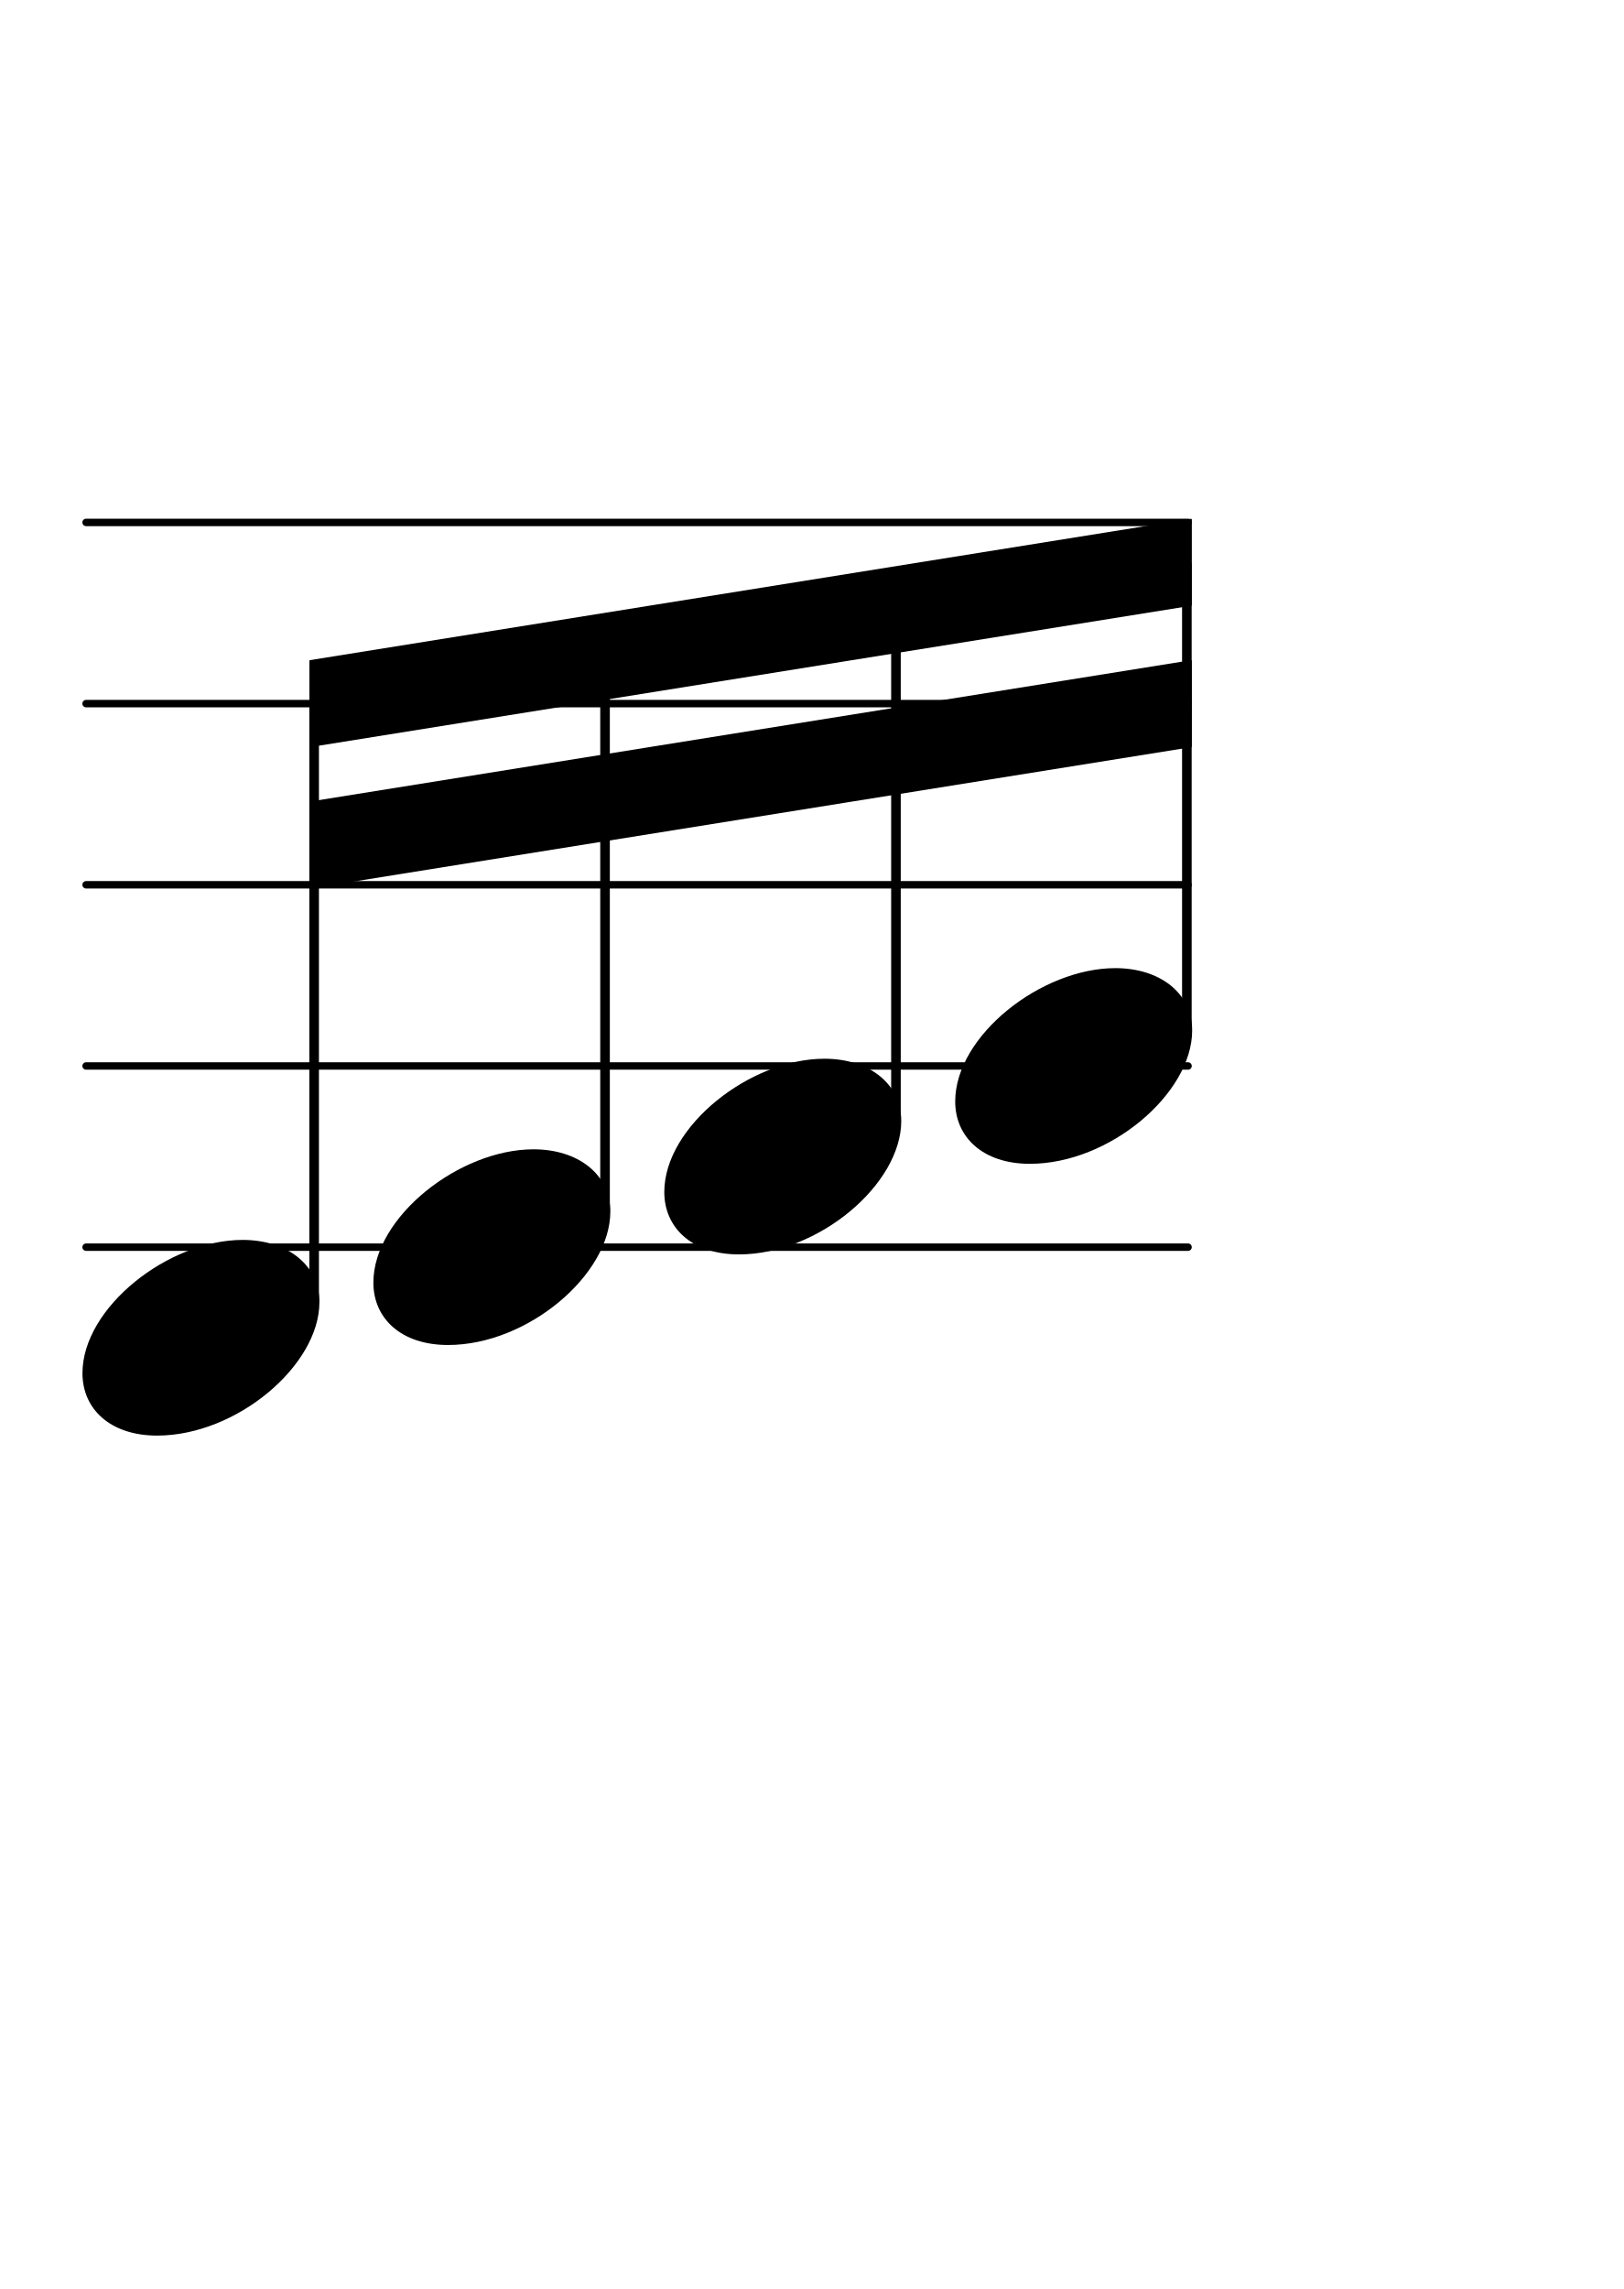
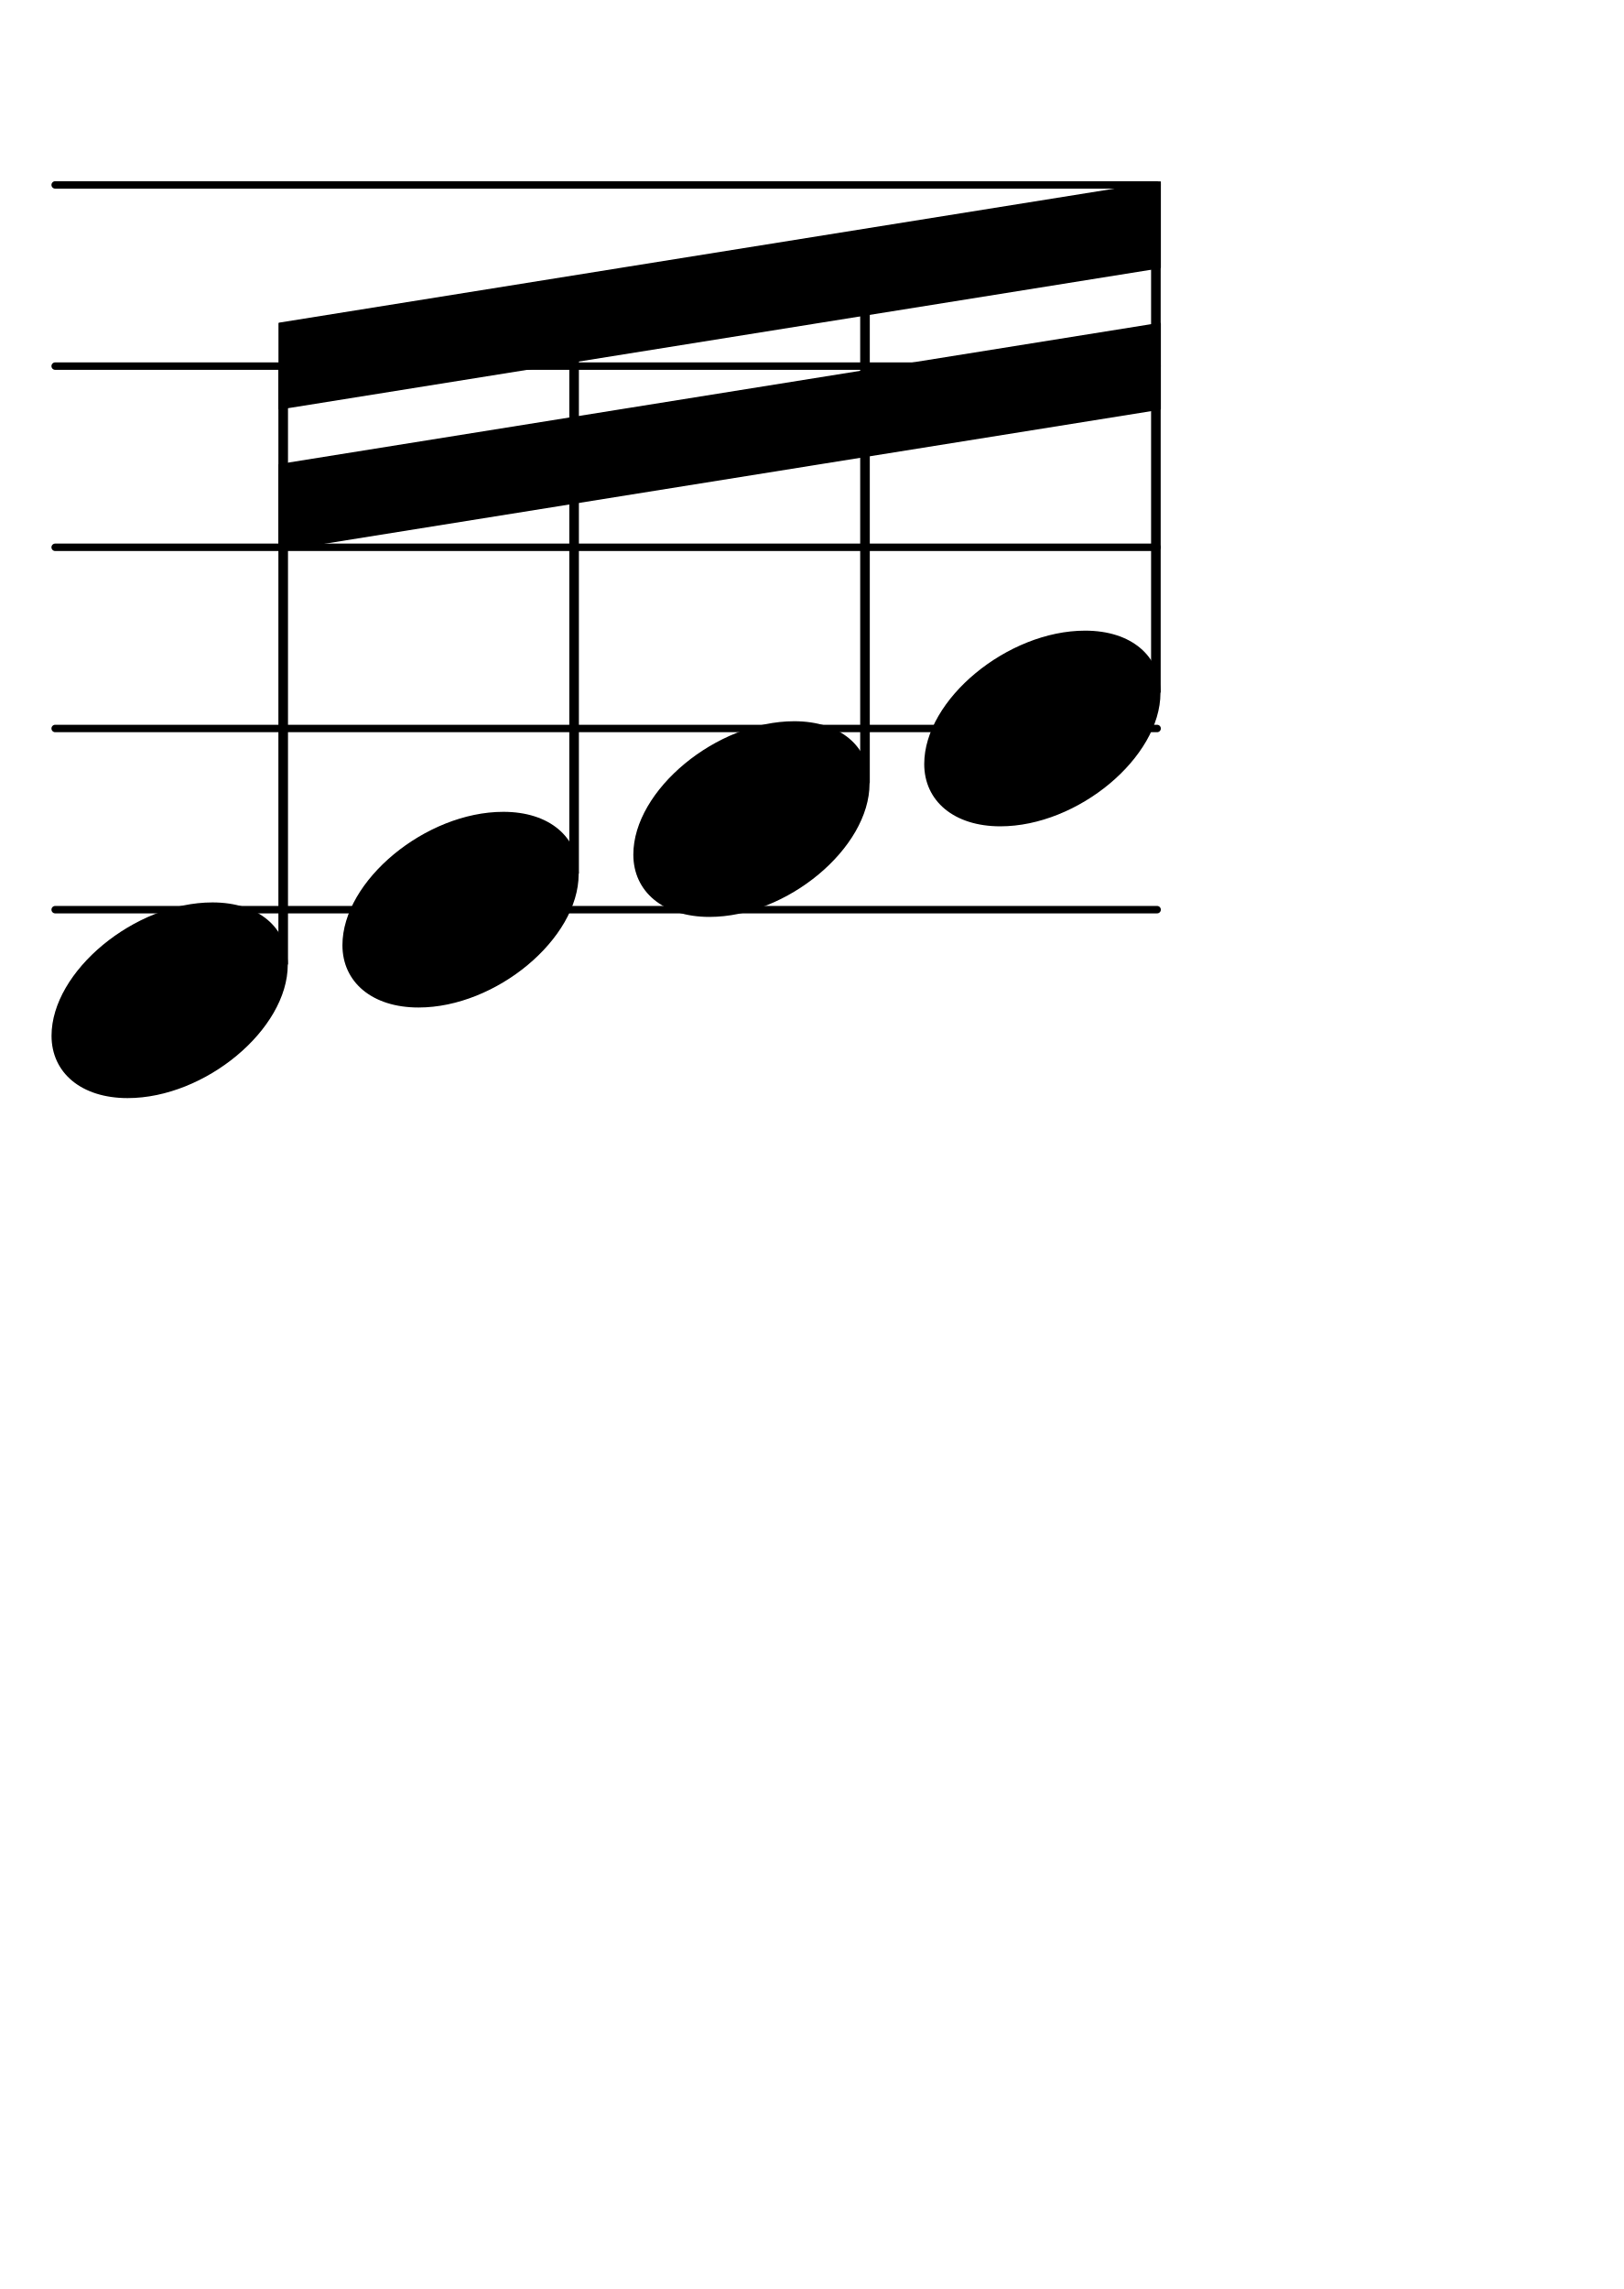
<svg xmlns="http://www.w3.org/2000/svg" version="1.2" width="157.50mm" height="222.00mm" viewBox="0 -0 8.963 12.633">
  <style type="text/css">

tspan { white-space: pre; }

</style>
-   <style type="text/css">
- 
- tspan { white-space: pre; }
- 
- </style>
-   <g transform="translate(0,0.5)">
-     <g transform="translate(0.4552, 6.3831)">
-       <line stroke-linejoin="round" stroke-linecap="round" stroke-width="0.041" stroke="currentColor" x1="0.02" y1="0" x2="6.103" y2="0" />
-     </g>
-     <g transform="translate(0.4552, 5.3831)">
-       <line stroke-linejoin="round" stroke-linecap="round" stroke-width="0.041" stroke="currentColor" x1="0.02" y1="0" x2="6.103" y2="0" />
-     </g>
-     <g transform="translate(0.4552, 4.3831)">
-       <line stroke-linejoin="round" stroke-linecap="round" stroke-width="0.041" stroke="currentColor" x1="0.02" y1="0" x2="6.103" y2="0" />
-     </g>
-     <g transform="translate(0.4552, 3.3831)">
-       <line stroke-linejoin="round" stroke-linecap="round" stroke-width="0.041" stroke="currentColor" x1="0.02" y1="0" x2="6.103" y2="0" />
-     </g>
-     <g transform="translate(0.4552, 2.3831)">
-       <line stroke-linejoin="round" stroke-linecap="round" stroke-width="0.041" stroke="currentColor" x1="0.02" y1="0" x2="6.103" y2="0" />
-     </g>
-     <g transform="translate(1.708, 3.3831)">
-       <polygon stroke-linejoin="round" stroke-linecap="round" stroke-width="0.008" fill="currentColor" stroke="currentColor" points="4.867 -1.016 4.867 -0.544 0.004 0.236 0.004 -0.236" />
-     </g>
-     <g transform="translate(1.708, 4.1636)">
-       <polygon stroke-linejoin="round" stroke-linecap="round" stroke-width="0.008" fill="currentColor" stroke="currentColor" points="4.867 -1.016 4.867 -0.544 0.004 0.236 0.004 -0.236" />
-     </g>
-     <g transform="translate(0.4552, 6.8831)">
-       <path transform="scale(0.004, -0.004)" d="M0 -49c0 91 119 184 221 184c61 0 106 -34 106 -86c0 -87 -114 -184 -224 -184c-65 0 -103 37 -103 86z" fill="currentColor" />
-     </g>
-     <g transform="translate(1.7346, 4.3831)">
-       <rect x="-0.027" y="-1.004" width="0.053" height="3.308" ry="0.004" fill="currentColor" />
-     </g>
-     <g transform="translate(2.0611, 6.3831)">
-       <path transform="scale(0.004, -0.004)" d="M0 -49c0 91 119 184 221 184c61 0 106 -34 106 -86c0 -87 -114 -184 -224 -184c-65 0 -103 37 -103 86z" fill="currentColor" />
-     </g>
-     <g transform="translate(3.3404, 4.3831)">
-       <rect x="-0.027" y="-1.262" width="0.053" height="3.065" ry="0.004" fill="currentColor" />
-     </g>
-     <g transform="translate(3.667, 5.8831)">
-       <path transform="scale(0.004, -0.004)" d="M0 -49c0 91 119 184 221 184c61 0 106 -34 106 -86c0 -87 -114 -184 -224 -184c-65 0 -103 37 -103 86z" fill="currentColor" />
-     </g>
-     <g transform="translate(4.9463, 4.3831)">
-       <rect x="-0.027" y="-1.519" width="0.053" height="2.822" ry="0.004" fill="currentColor" />
-     </g>
-     <g transform="translate(5.2729, 5.3831)">
-       <path transform="scale(0.004, -0.004)" d="M0 -49c0 91 119 184 221 184c61 0 106 -34 106 -86c0 -87 -114 -184 -224 -184c-65 0 -103 37 -103 86z" fill="currentColor" />
-     </g>
-     <g transform="translate(6.5522, 4.3831)">
-       <rect x="-0.027" y="-1.776" width="0.053" height="2.579" ry="0.004" fill="currentColor" />
-     </g>
+   <g transform="translate(0.2845, 5.0204)">
+     <line stroke-linejoin="round" stroke-linecap="round" stroke-width="0.041" stroke="currentColor" x1="0.02" y1="0" x2="6.103" y2="0" />
+   </g>
+   <g transform="translate(0.2845, 4.0204)">
+     <line stroke-linejoin="round" stroke-linecap="round" stroke-width="0.041" stroke="currentColor" x1="0.02" y1="0" x2="6.103" y2="0" />
+   </g>
+   <g transform="translate(0.2845, 3.0204)">
+     <line stroke-linejoin="round" stroke-linecap="round" stroke-width="0.041" stroke="currentColor" x1="0.02" y1="0" x2="6.103" y2="0" />
+   </g>
+   <g transform="translate(0.2845, 2.0204)">
+     <line stroke-linejoin="round" stroke-linecap="round" stroke-width="0.041" stroke="currentColor" x1="0.02" y1="0" x2="6.103" y2="0" />
+   </g>
+   <g transform="translate(0.2845, 1.0204)">
+     <line stroke-linejoin="round" stroke-linecap="round" stroke-width="0.041" stroke="currentColor" x1="0.02" y1="0" x2="6.103" y2="0" />
+   </g>
+   <g transform="translate(1.5372, 2.0204)">
+     <polygon stroke-linejoin="round" stroke-linecap="round" stroke-width="0.008" fill="currentColor" stroke="currentColor" points="4.867 -1.016 4.867 -0.544 0.004 0.236 0.004 -0.236" />
+   </g>
+   <g transform="translate(1.5372, 2.8009)">
+     <polygon stroke-linejoin="round" stroke-linecap="round" stroke-width="0.008" fill="currentColor" stroke="currentColor" points="4.867 -1.016 4.867 -0.544 0.004 0.236 0.004 -0.236" />
+   </g>
+   <g transform="translate(0.2845, 5.5204)">
+     <path transform="scale(0.004, -0.004)" d="M222 135c64 0 104 -35 104 -86c0 -89 -114 -184 -221 -184c-64 0 -105 35 -105 86c0 89 115 184 222 184z" fill="currentColor" />
+   </g>
+   <g transform="translate(1.5638, 3.0204)">
+     <rect x="-0.027" y="-1.004" width="0.053" height="3.308" ry="0.004" fill="currentColor" />
+   </g>
+   <g transform="translate(1.8903, 5.0204)">
+     <path transform="scale(0.004, -0.004)" d="M222 135c64 0 104 -35 104 -86c0 -89 -114 -184 -221 -184c-64 0 -105 35 -105 86c0 89 115 184 222 184z" fill="currentColor" />
+   </g>
+   <g transform="translate(3.1696, 3.0204)">
+     <rect x="-0.027" y="-1.262" width="0.053" height="3.065" ry="0.004" fill="currentColor" />
+   </g>
+   <g transform="translate(3.4961, 4.5204)">
+     <path transform="scale(0.004, -0.004)" d="M222 135c64 0 104 -35 104 -86c0 -89 -114 -184 -221 -184c-64 0 -105 35 -105 86c0 89 115 184 222 184z" fill="currentColor" />
+   </g>
+   <g transform="translate(4.7754, 3.0204)">
+     <rect x="-0.027" y="-1.519" width="0.053" height="2.822" ry="0.004" fill="currentColor" />
+   </g>
+   <g transform="translate(5.1019, 4.0204)">
+     <path transform="scale(0.004, -0.004)" d="M222 135c64 0 104 -35 104 -86c0 -89 -114 -184 -221 -184c-64 0 -105 35 -105 86c0 89 115 184 222 184z" fill="currentColor" />
+   </g>
+   <g transform="translate(6.3812, 3.0204)">
+     <rect x="-0.027" y="-1.776" width="0.053" height="2.579" ry="0.004" fill="currentColor" />
  </g>
</svg>
